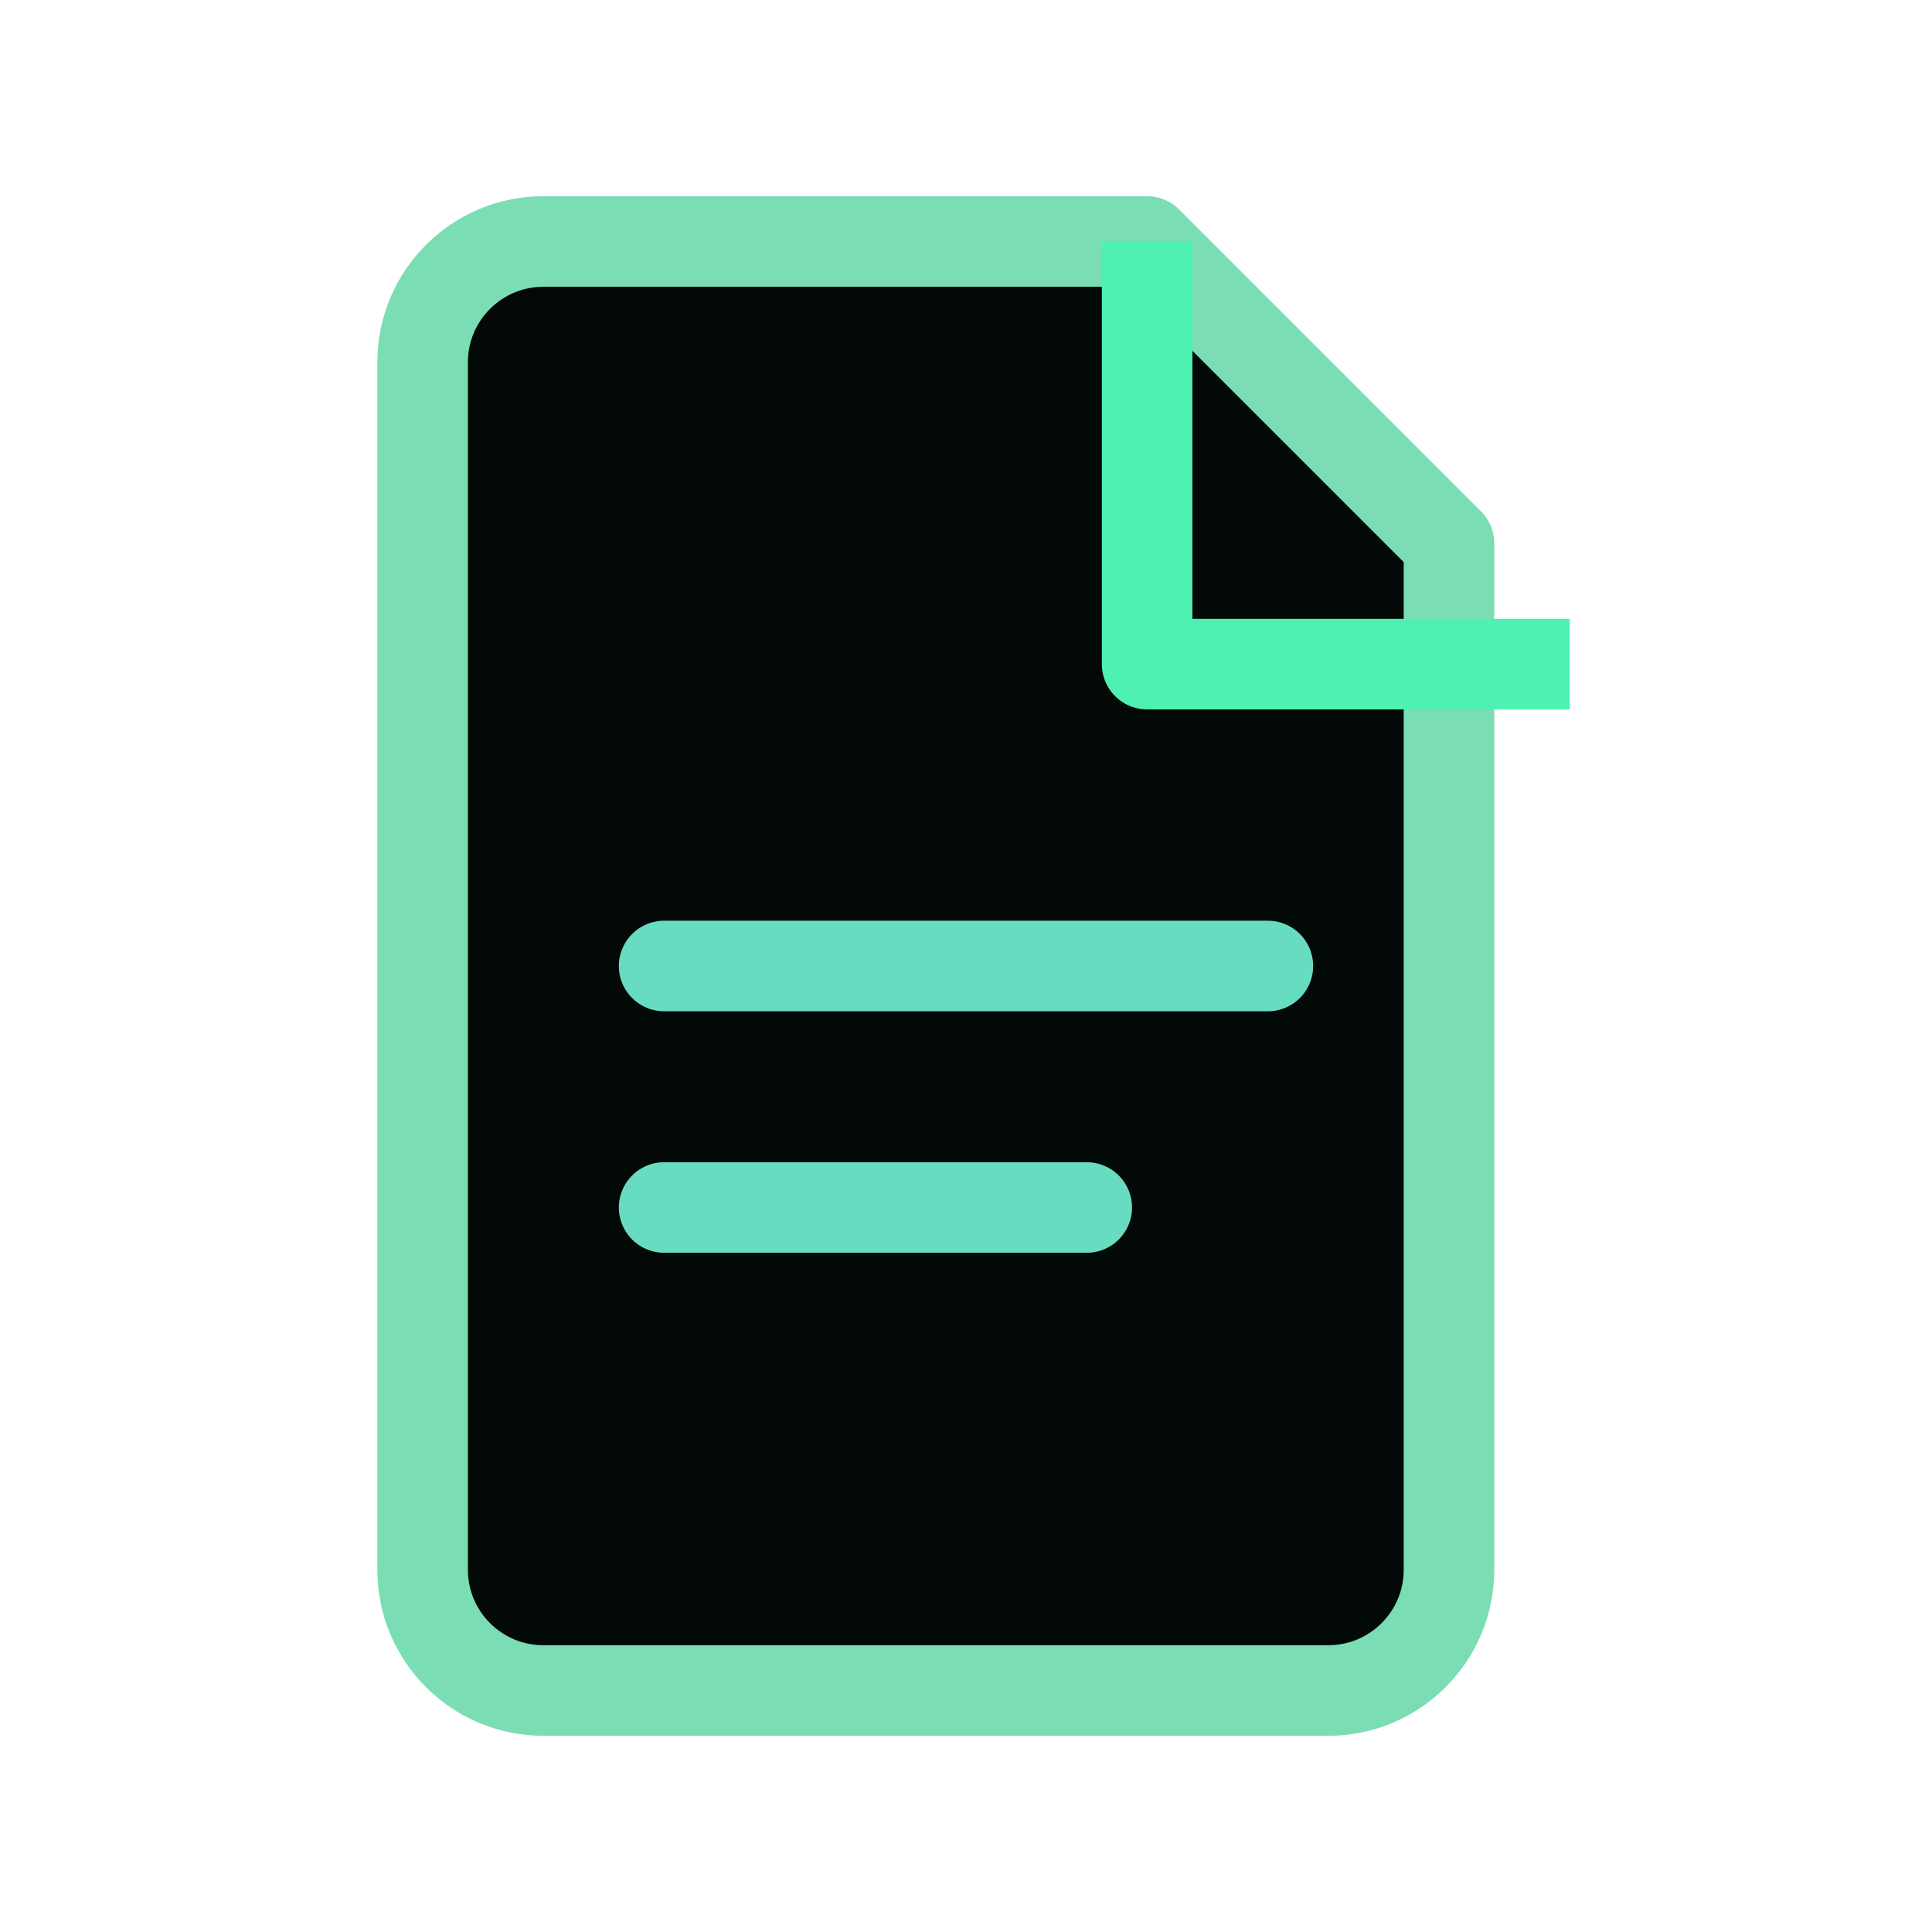
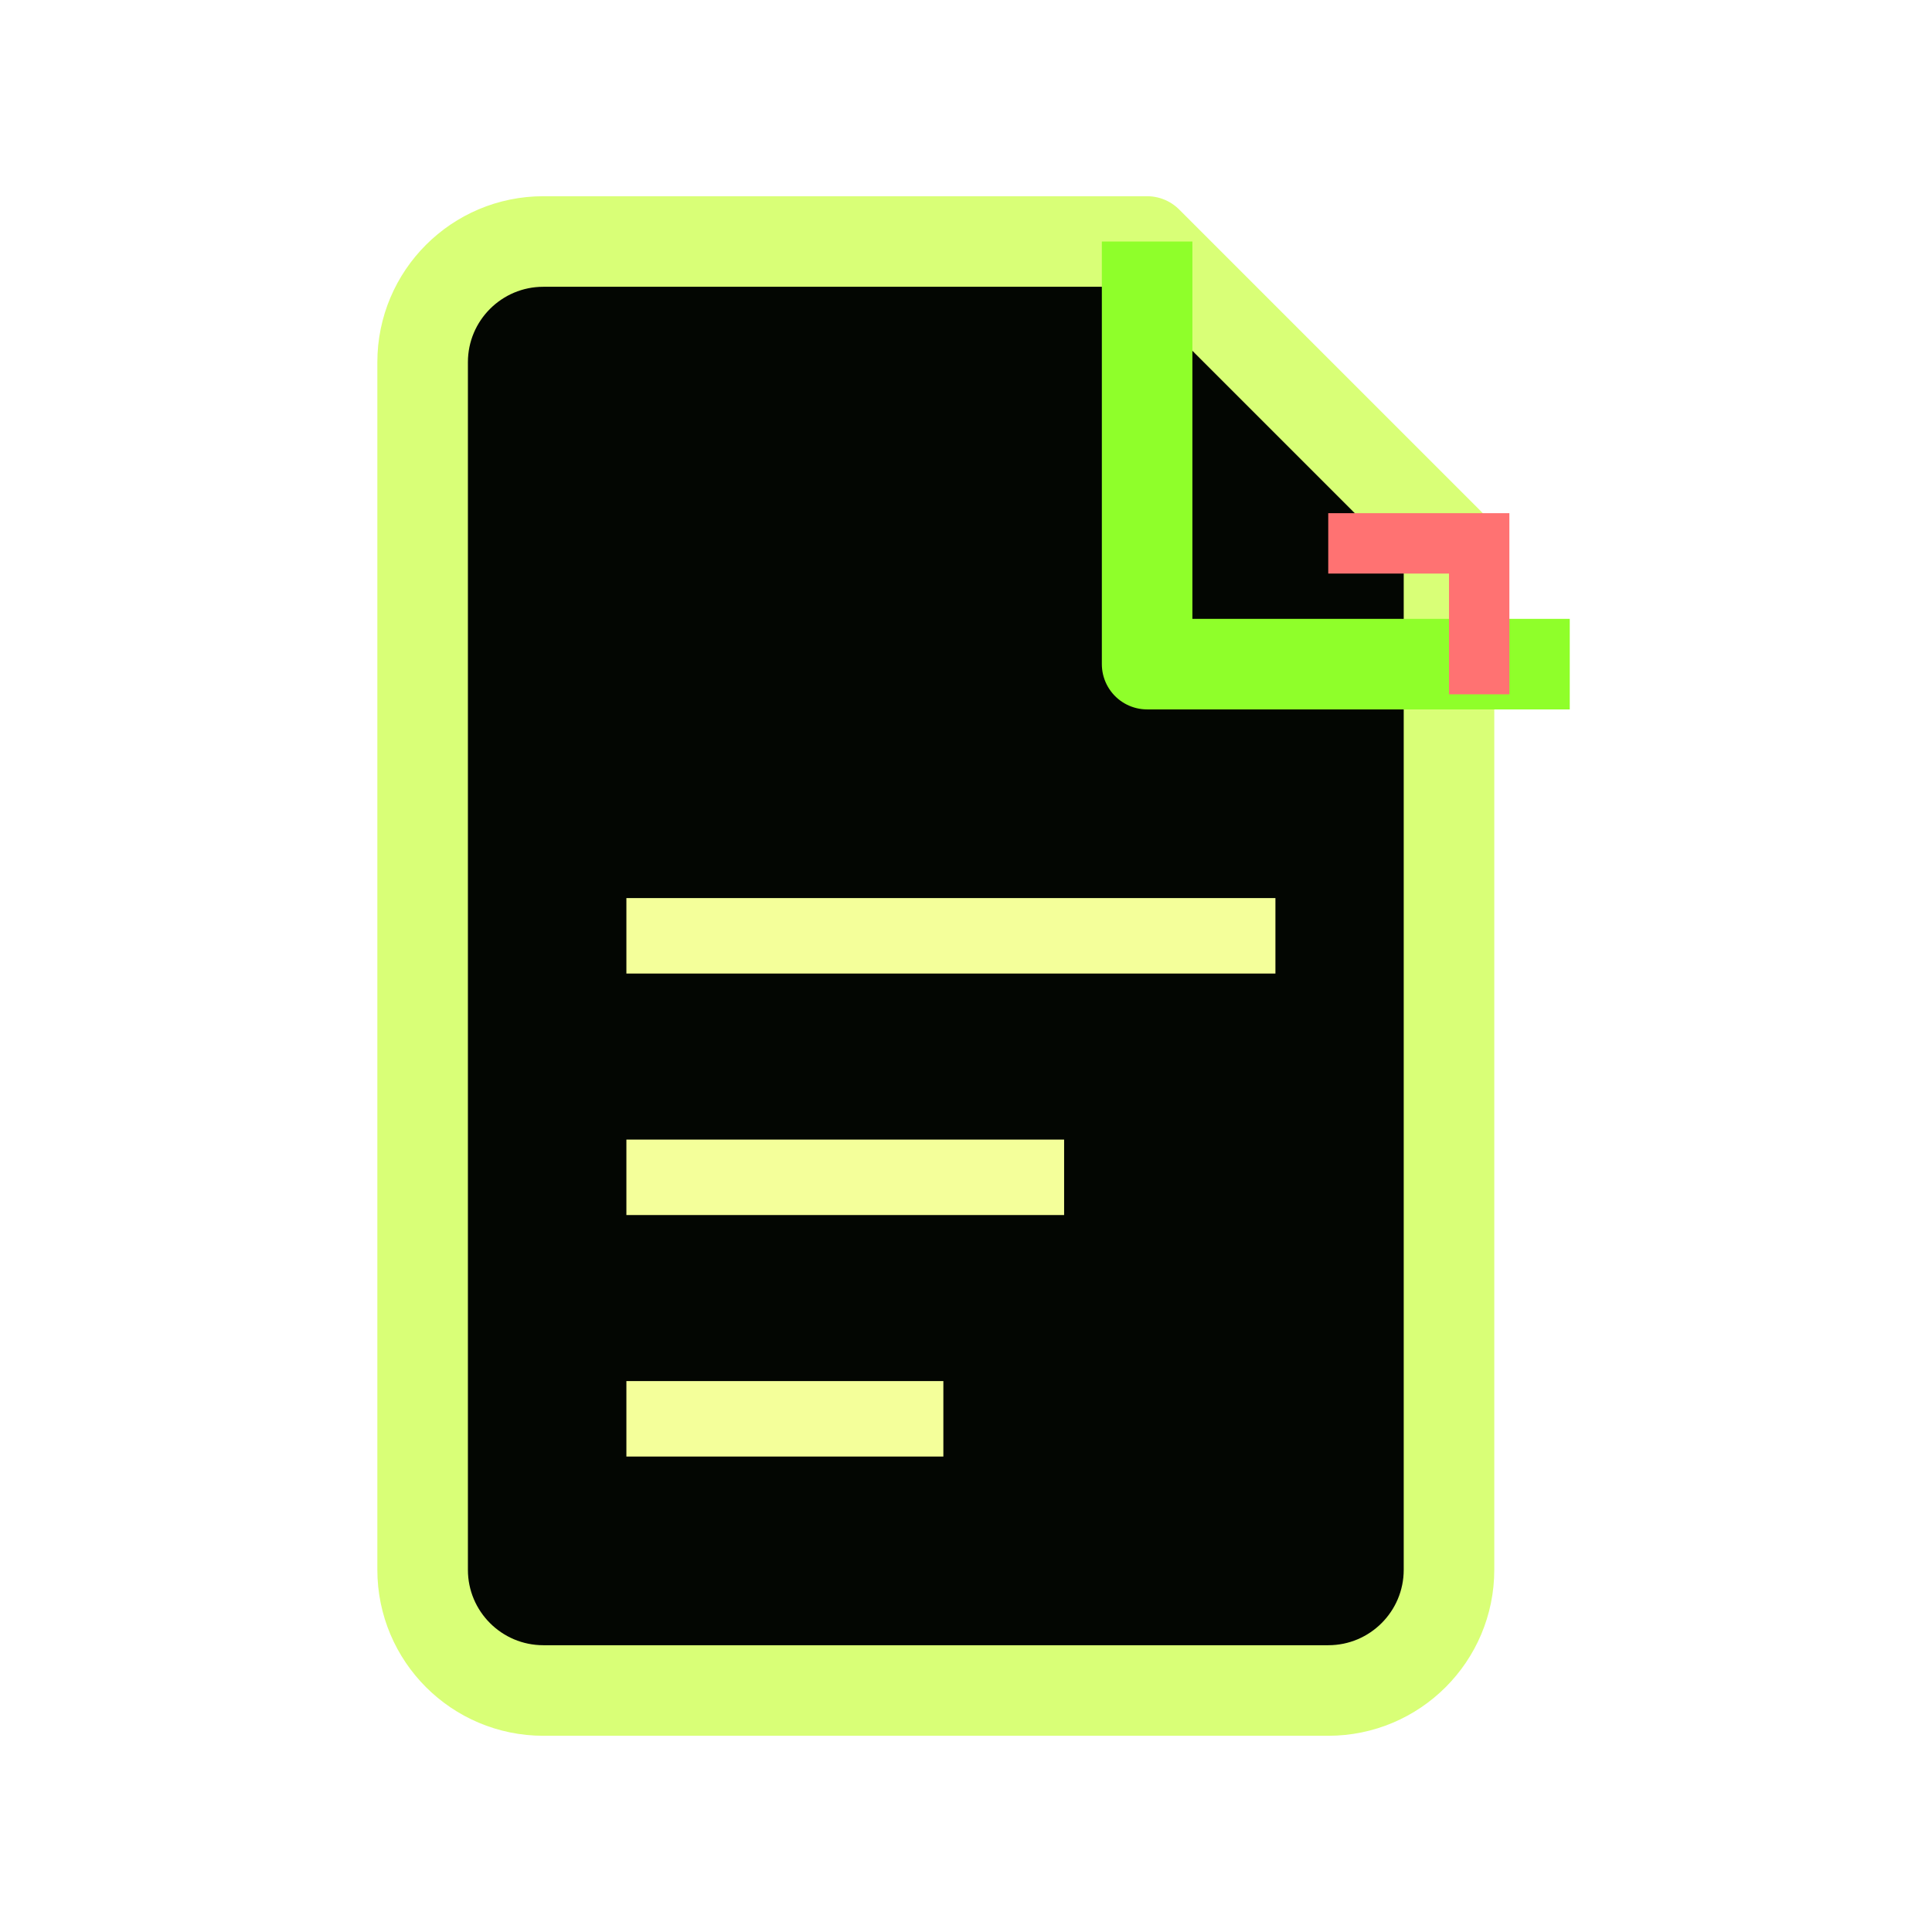
<svg xmlns="http://www.w3.org/2000/svg" viewBox="0 0 64 64">
-   <path d="M18 8h20l10 10v34a4 4 0 0 1-4 4H18a4 4 0 0 1-4-4V12a4 4 0 0 1 4-4Z" fill="#030906" stroke="#7ADDB4" stroke-width="3" stroke-linejoin="round" />
-   <path d="M38 8v14h14" fill="none" stroke="#4FF1B3" stroke-width="3" stroke-linejoin="round" />
-   <path d="M22 32h20M22 40h14" stroke="#68DCC1" stroke-width="3" stroke-linecap="round" />
+   <path d="M18 8h20l10 10v34a4 4 0 0 1-4 4H18a4 4 0 0 1-4-4V12a4 4 0 0 1 4-4Z" fill="#030602" stroke="#D9FF77" stroke-width="3" stroke-linejoin="round" />
+   <path d="M38 8v14h14" fill="none" stroke="#8FFF2A" stroke-width="3" stroke-linejoin="round" />
+   <path d="M22 31h19M22 39h12M22 47h8" stroke="#F4FF9A" stroke-width="2.5" stroke-linecap="square" />
+   <path d="M45 18h4v4" fill="none" stroke="#FF7272" stroke-width="2" stroke-linecap="square" />
</svg>
